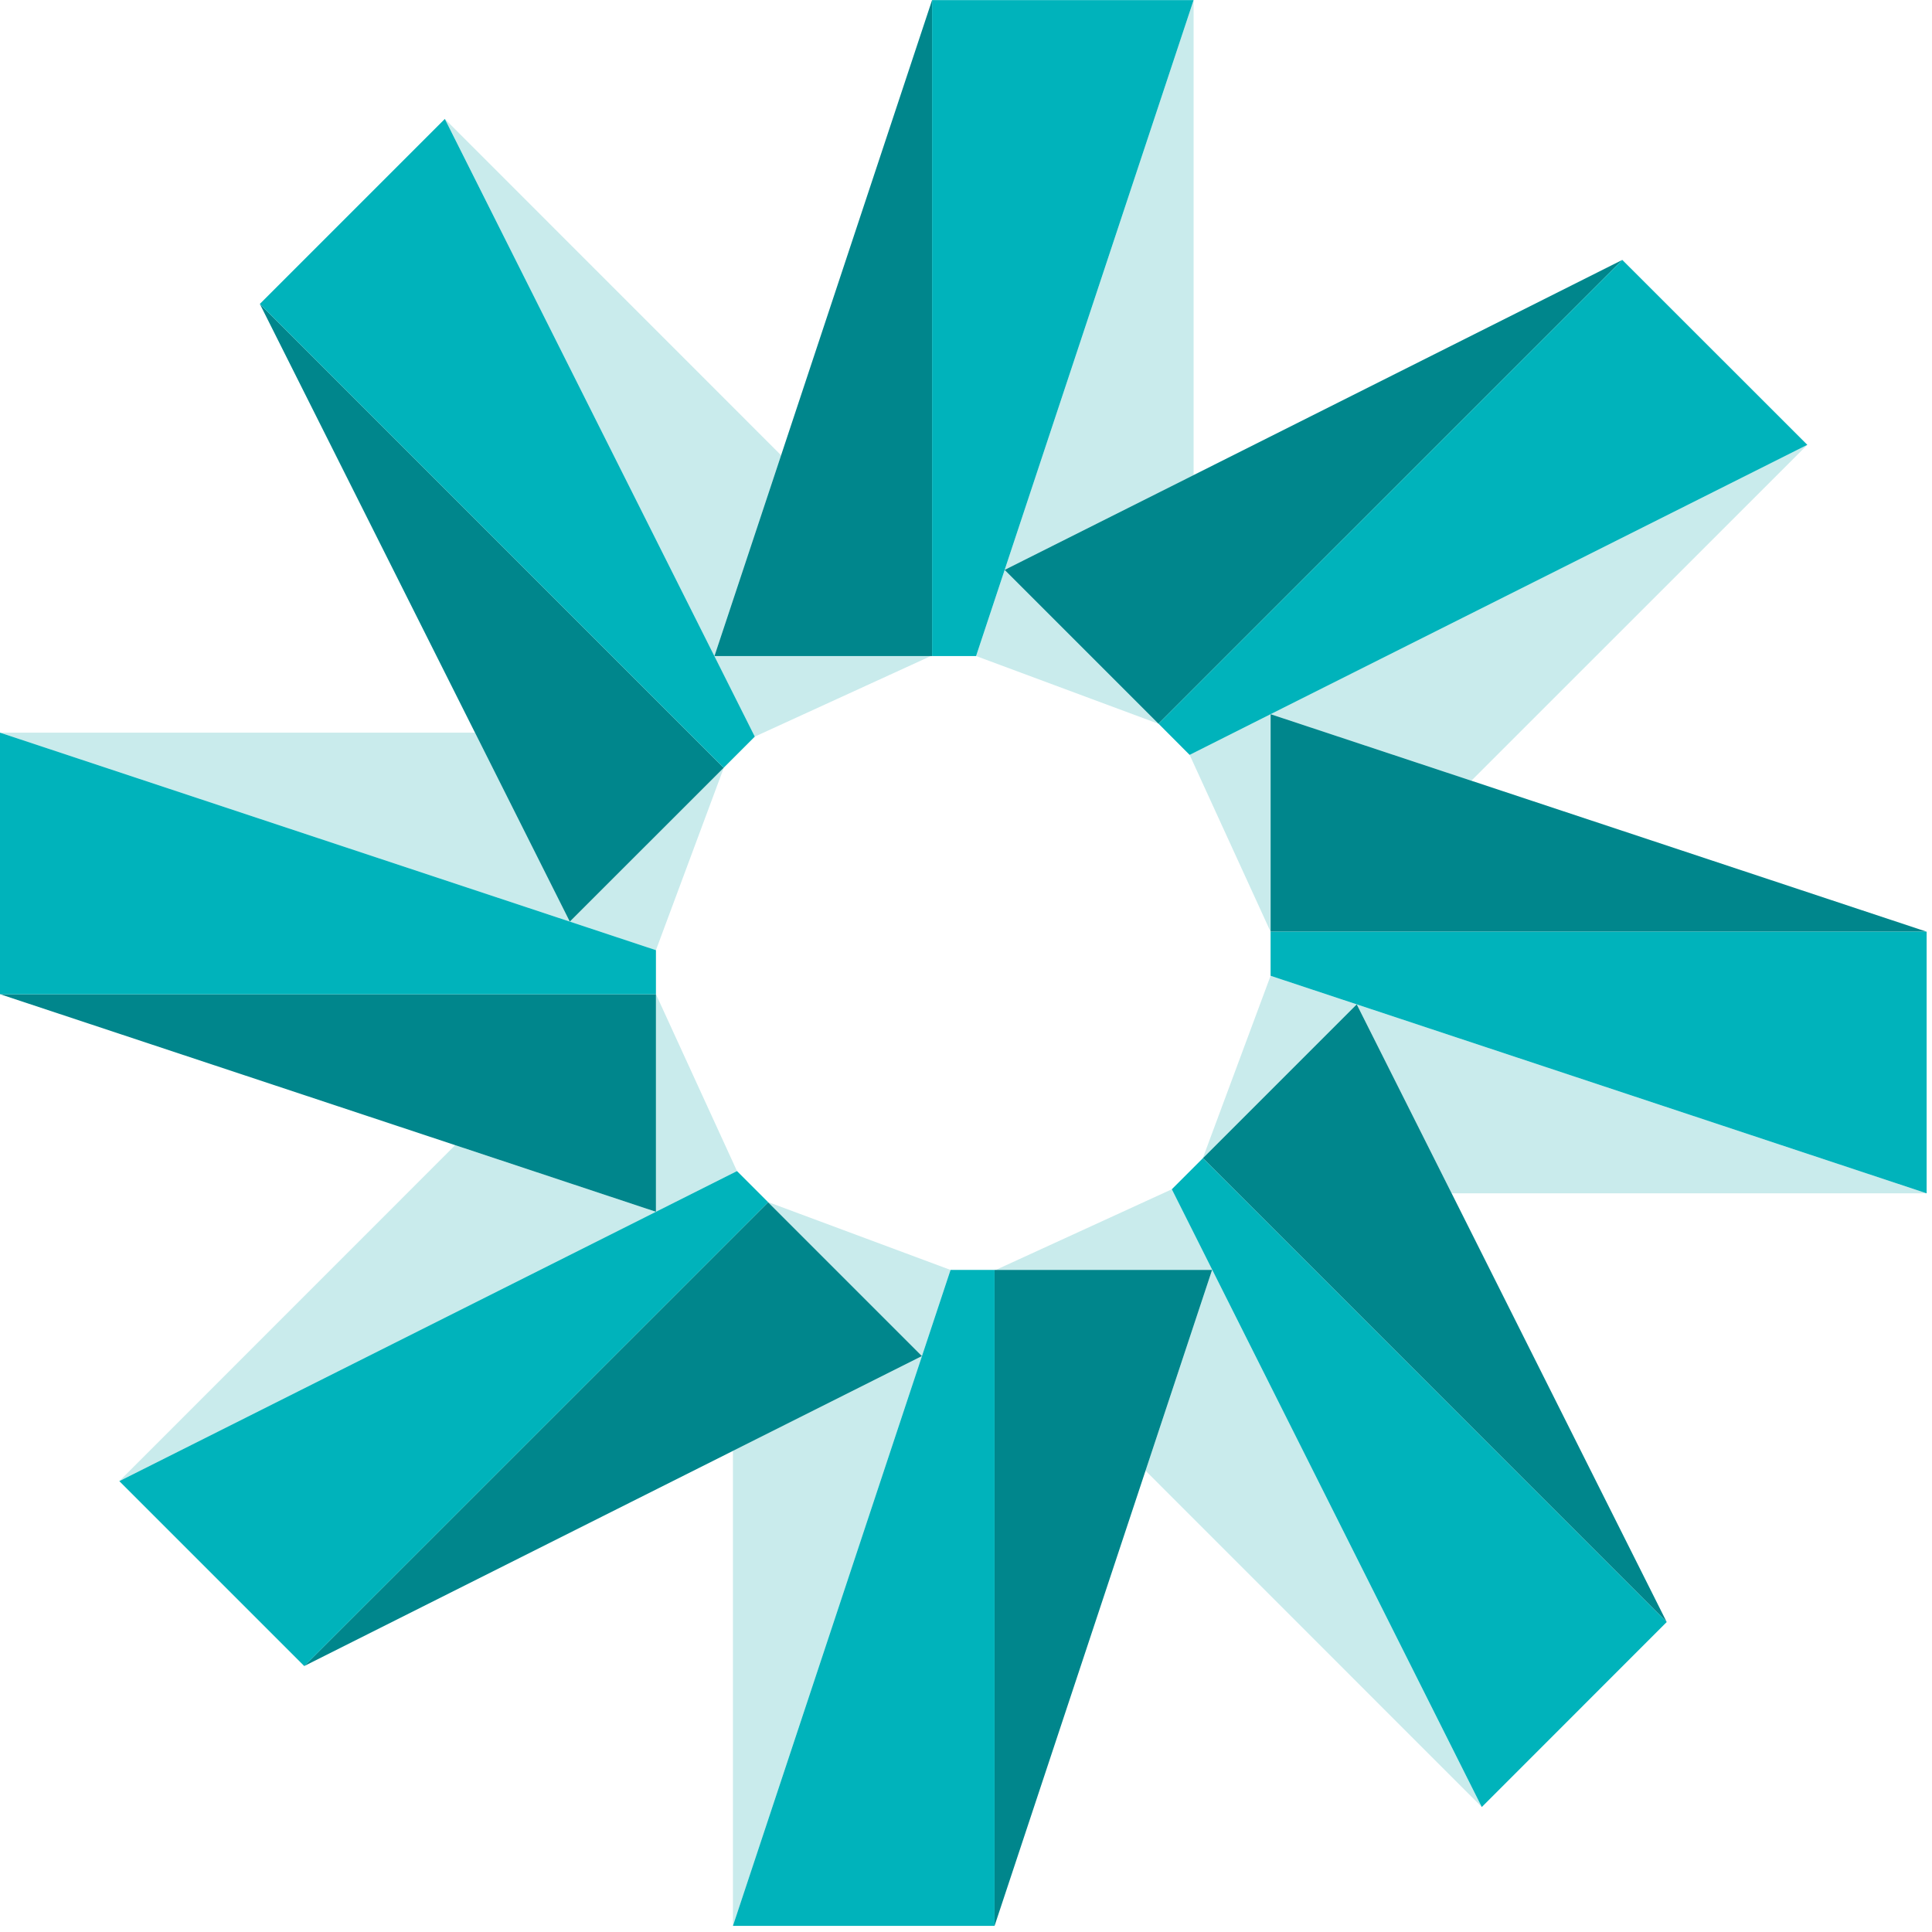
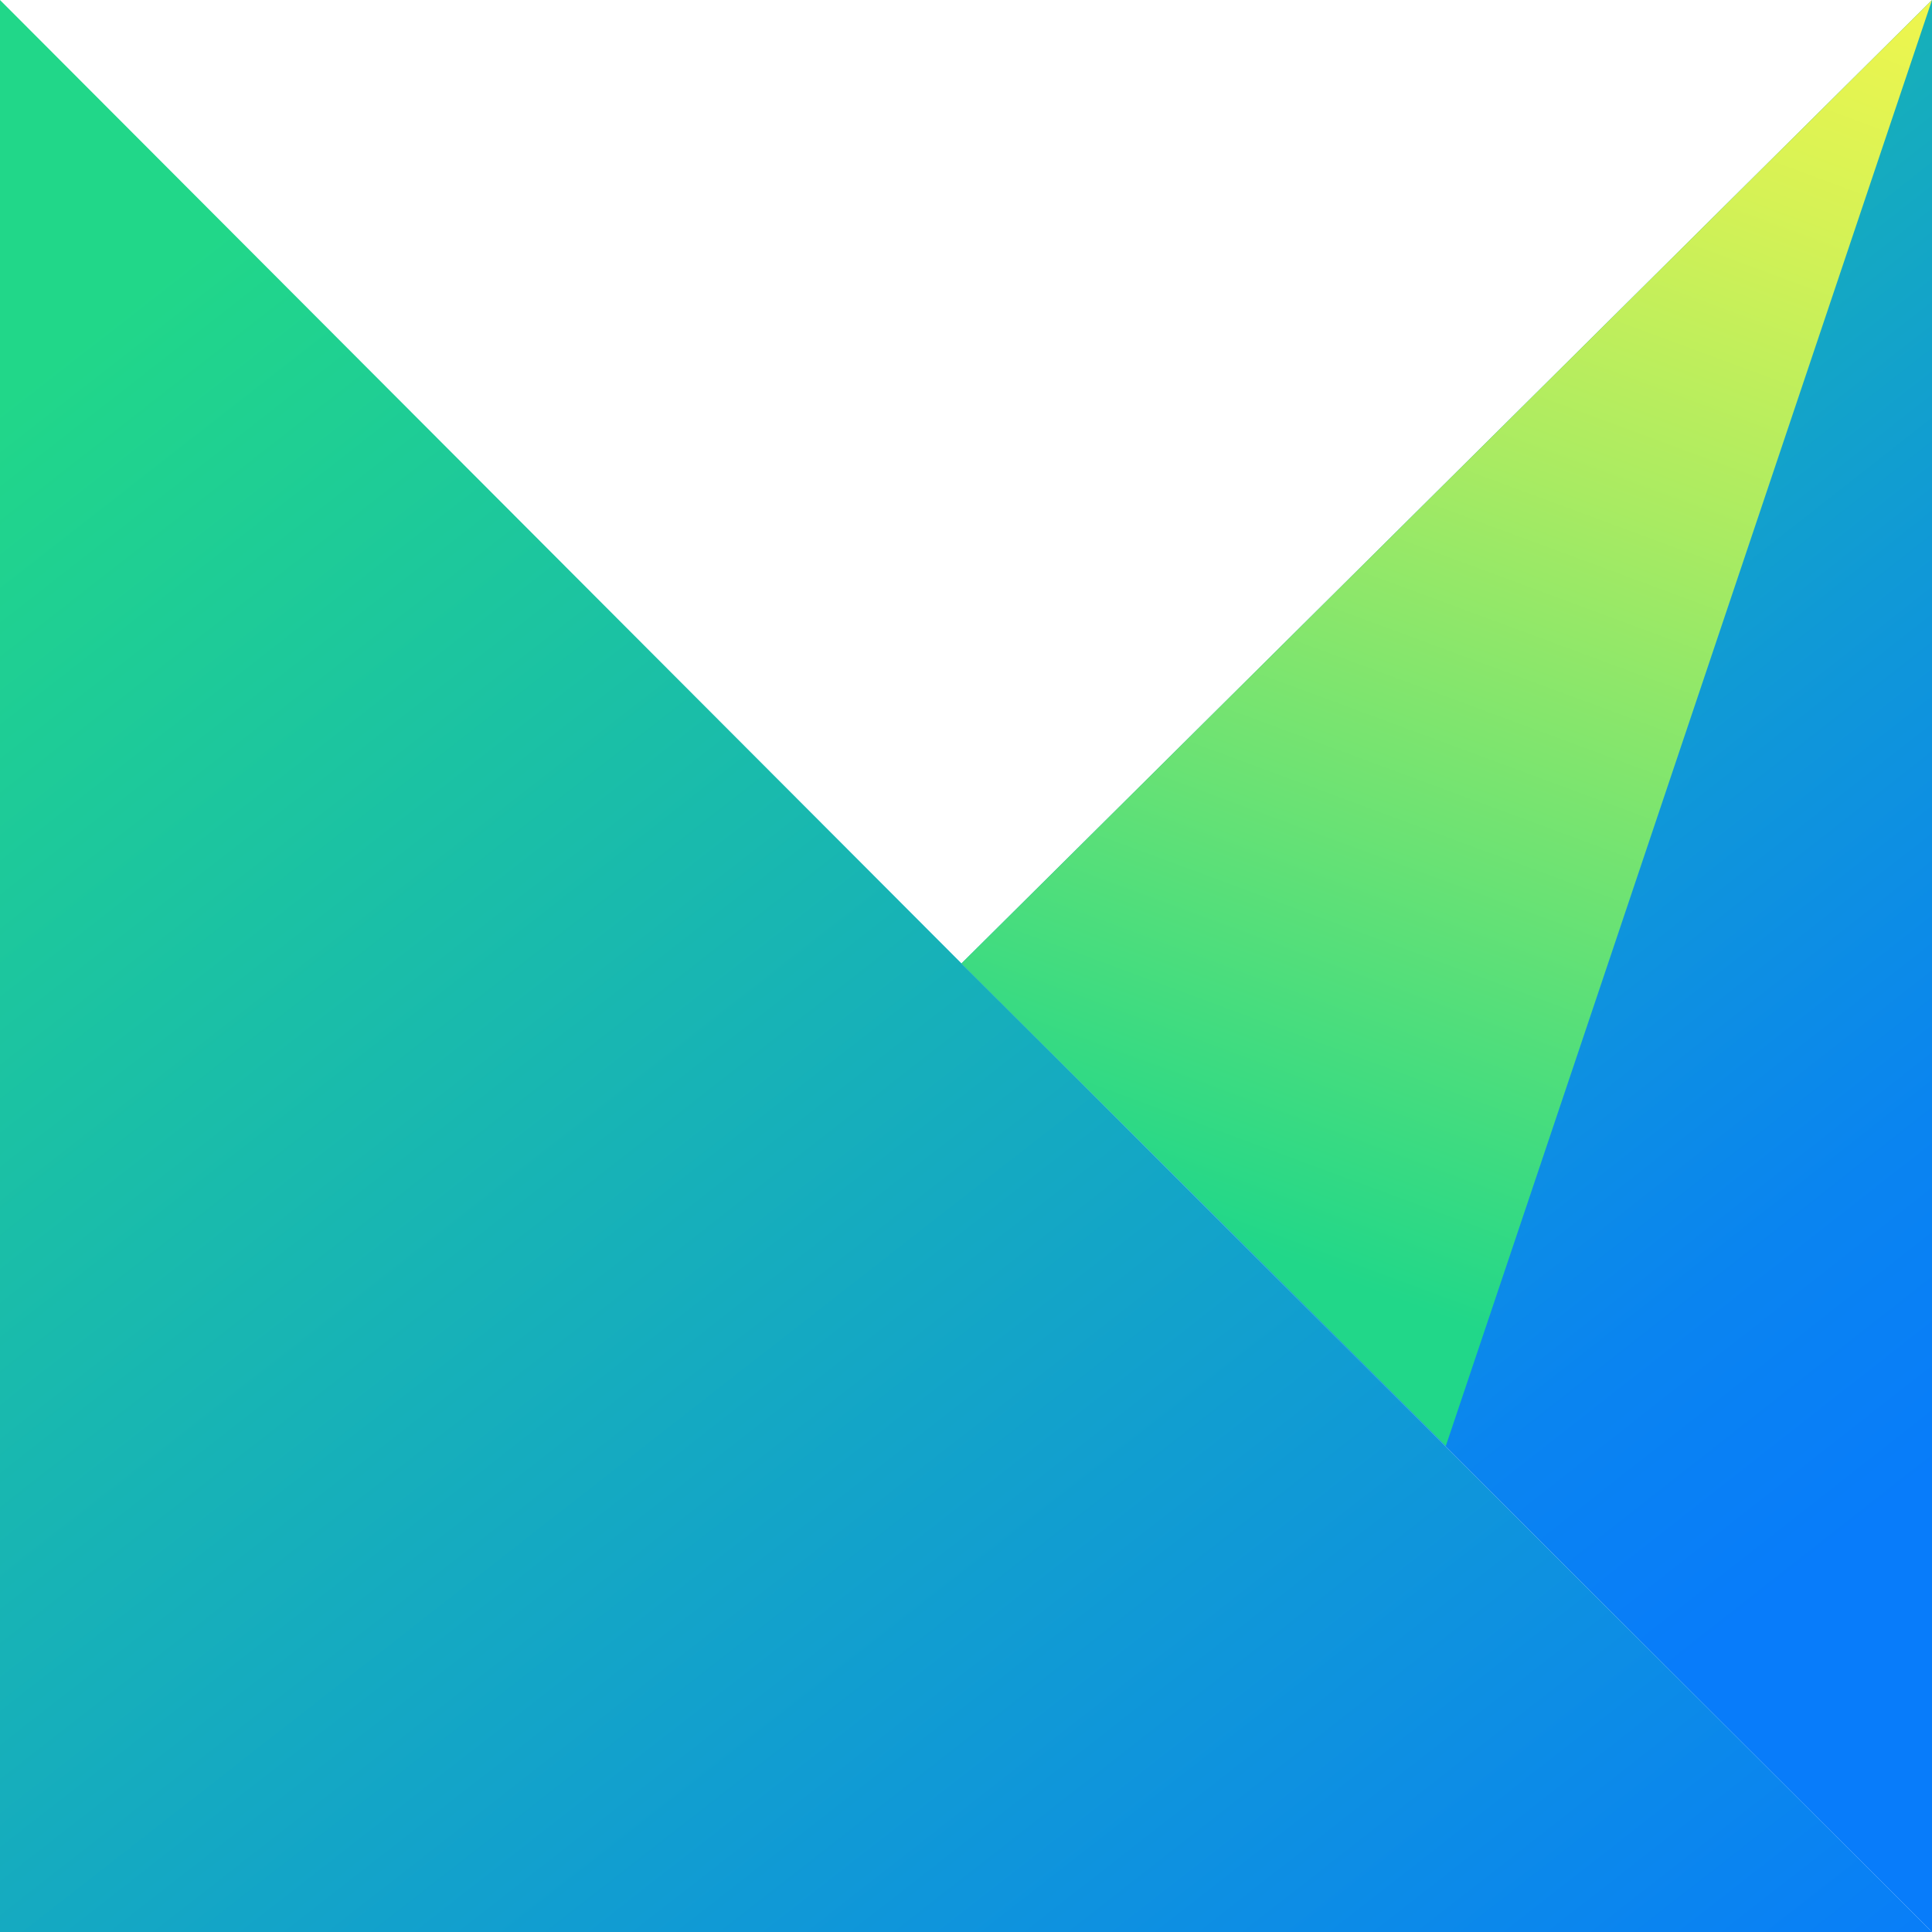
<svg xmlns="http://www.w3.org/2000/svg" width="256px" height="256px" viewBox="0 0 256 256" version="1.1" preserveAspectRatio="xMidYMid">
+   <defs>
+     <linearGradient x1="75.7%" y1="132.917%" x2="-19.467%" y2="11.033%" id="mpsLinearGradient-1">
+       <stop stop-color="#087CFA" offset="6%" />
+       <stop stop-color="#21D789" offset="87%" />
+     </linearGradient>
+     <linearGradient x1="76.465%" y1="92.417%" x2="28.668%" y2="-29.467%" id="mpsLinearGradient-2">
+       <stop stop-color="#087CFA" offset="5%" />
+       <stop stop-color="#0A84F0" offset="18%" />
+       <stop stop-color="#1099D6" offset="39%" />
+       <stop stop-color="#19BAAD" offset="67%" />
+       <stop stop-color="#21D789" offset="87%" />
+     </linearGradient>
+     <linearGradient x1="33.801%" y1="103.028%" x2="64.854%" y2="-21.398%" id="mpsLinearGradient-3">
+       <stop stop-color="#21D789" offset="12%" />
+       <stop stop-color="#6AE274" offset="36%" />
+       <stop stop-color="#A9EB62" offset="58%" />
+       <stop stop-color="#D6F255" offset="77%" />
+       <stop stop-color="#F2F64D" offset="92%" />
+       <stop stop-color="#FCF84A" offset="100%" />
+     </linearGradient>
+   </defs>
  <g>
-     <polygon fill="#C9EBEC" points="168.361 123.454 168.361 94.633 157.634 100.027 168.361 123.467" />
-     <polygon fill="#C9EBEC" points="194.96 103.449 239.479 58.942 168.361 94.633" />
-     <polygon fill="#C9EBEC" points="168.361 129.299 159.369 153.488 159.394 153.463 179.774 133.083 192.35 158.121 255.288 158.121" />
-     <polygon fill="#00868C" points="168.361 94.633 168.361 123.454 255.288 123.454 194.96 103.449 168.361 94.633" />
-     <polygon fill="#00B3BB" points="168.361 123.454 168.361 123.467 168.361 129.299 255.288 158.121 255.288 123.454" />
-     <polygon fill="#C9EBEC" points="131.946 168.273 160.606 168.273 151.789 194.872 196.346 239.441 155.273 157.584" />
-     <polygon fill="#00868C" points="159.394 153.463 220.847 214.928 192.35 158.121 179.774 133.083" />
-     <polygon fill="#00B3BB" points="159.394 153.463 159.369 153.488 155.273 157.584 196.346 239.441 220.847 214.928" />
-     <polygon fill="#C9EBEC" points="101.751 159.269 101.776 159.307 122.156 179.687 97.118 192.25 97.118 255.188 125.952 168.273" />
-     <polygon fill="#00868C" points="131.946 168.273 131.784 168.273 131.784 255.188 151.789 194.872 160.606 168.273" />
-     <polygon fill="#00B3BB" points="131.784 168.273 125.952 168.273 97.118 255.188 131.784 255.188" />
-     <polygon fill="#C9EBEC" points="60.316 151.739 15.81 196.258 86.915 160.568" />
-     <polygon fill="#C9EBEC" points="86.915 131.734 86.915 160.568 97.655 155.173 86.915 131.734" />
-     <polygon fill="#00868C" points="101.776 159.307 40.311 220.759 97.118 192.25 122.156 179.687" />
-     <polygon fill="#00B3BB" points="101.776 159.307 101.751 159.269 97.655 155.173 86.915 160.568 86.915 160.568 86.915 160.568 15.81 196.258 40.311 220.759" />
-     <polygon fill="#C9EBEC" points="95.919 101.701 95.894 101.738 75.501 122.118 62.939 97.08 0 97.08 86.915 125.902" />
-     <polygon fill="#00868C" points="86.915 160.568 86.915 160.568 86.915 131.734 0 131.734 60.316 151.739 86.915 160.568" />
-     <polygon fill="#00B3BB" points="86.915 131.734 86.915 131.734 86.915 125.902 0 97.08 0 131.734" />
-     <polygon fill="#C9EBEC" points="123.342 86.928 94.67 86.928 103.499 60.329 58.942 15.76 100.015 97.605" />
-     <polygon fill="#00868C" points="95.894 101.738 34.429 40.273 62.939 97.08 75.501 122.118" />
-     <polygon fill="#00B3BB" points="95.894 101.738 95.919 101.701 100.015 97.605 58.942 15.76 34.429 40.273" />
-     <polygon fill="#C9EBEC" points="153.538 95.919 153.5 95.894 133.12 75.514 158.158 62.951 158.158 0.012 129.336 86.928" />
-     <polygon fill="#00868C" points="123.342 86.928 123.504 86.928 123.504 0.012 103.499 60.329 94.67 86.928" />
-     <polygon fill="#00B3BB" points="123.504 86.928 129.336 86.928 158.158 0.012 123.504 0.012" />
-     <polygon fill="#00868C" points="153.5 95.894 214.965 34.441 158.158 62.951 133.12 75.514" />
-     <polygon fill="#00B3BB" points="153.5 95.894 153.538 95.919 157.634 100.027 168.361 94.633 168.361 94.633 239.479 58.942 214.965 34.441" />
+     <polygon fill="url(#mpsLinearGradient-1)" points="0 256 256 256 127.403 127.659 1.5158245e-14 0" />
+     <polygon fill="url(#mpsLinearGradient-2)" points="256 256 127.403 127.659 256 0" />
+     <polygon fill="url(#mpsLinearGradient-3)" points="191.573 191.616 127.403 127.659 256 0" />
  </g>
</svg>
